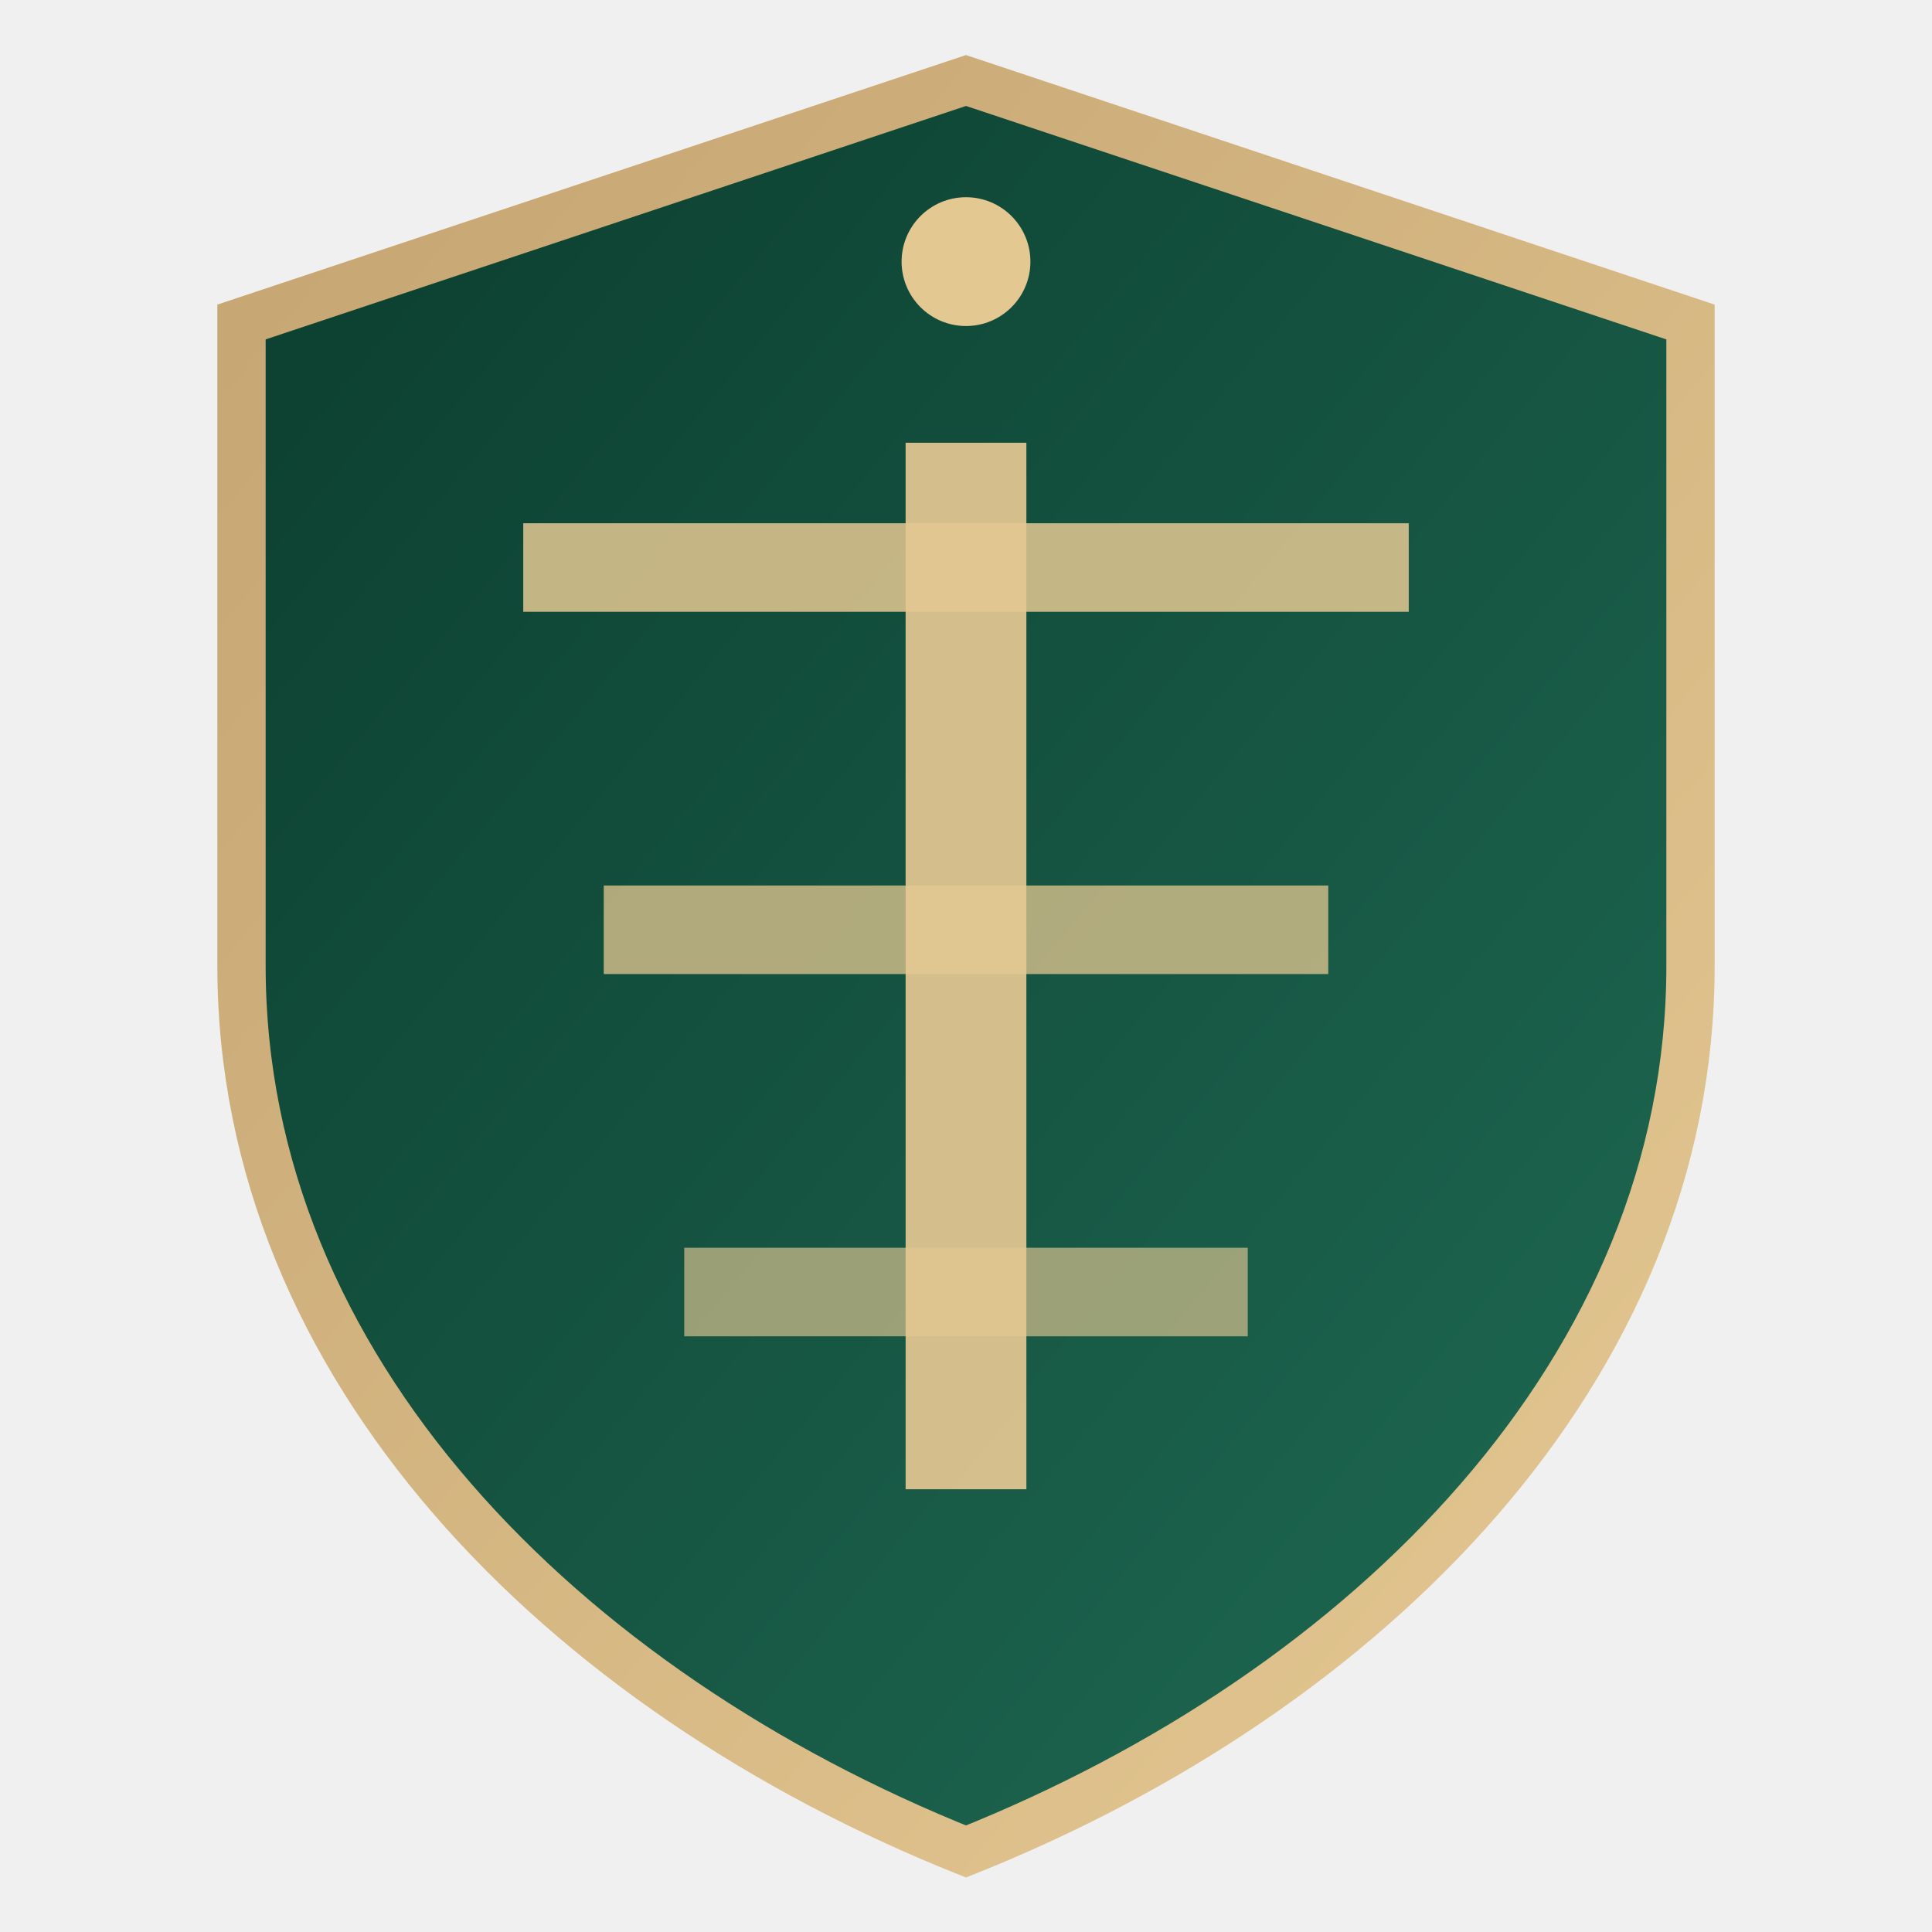
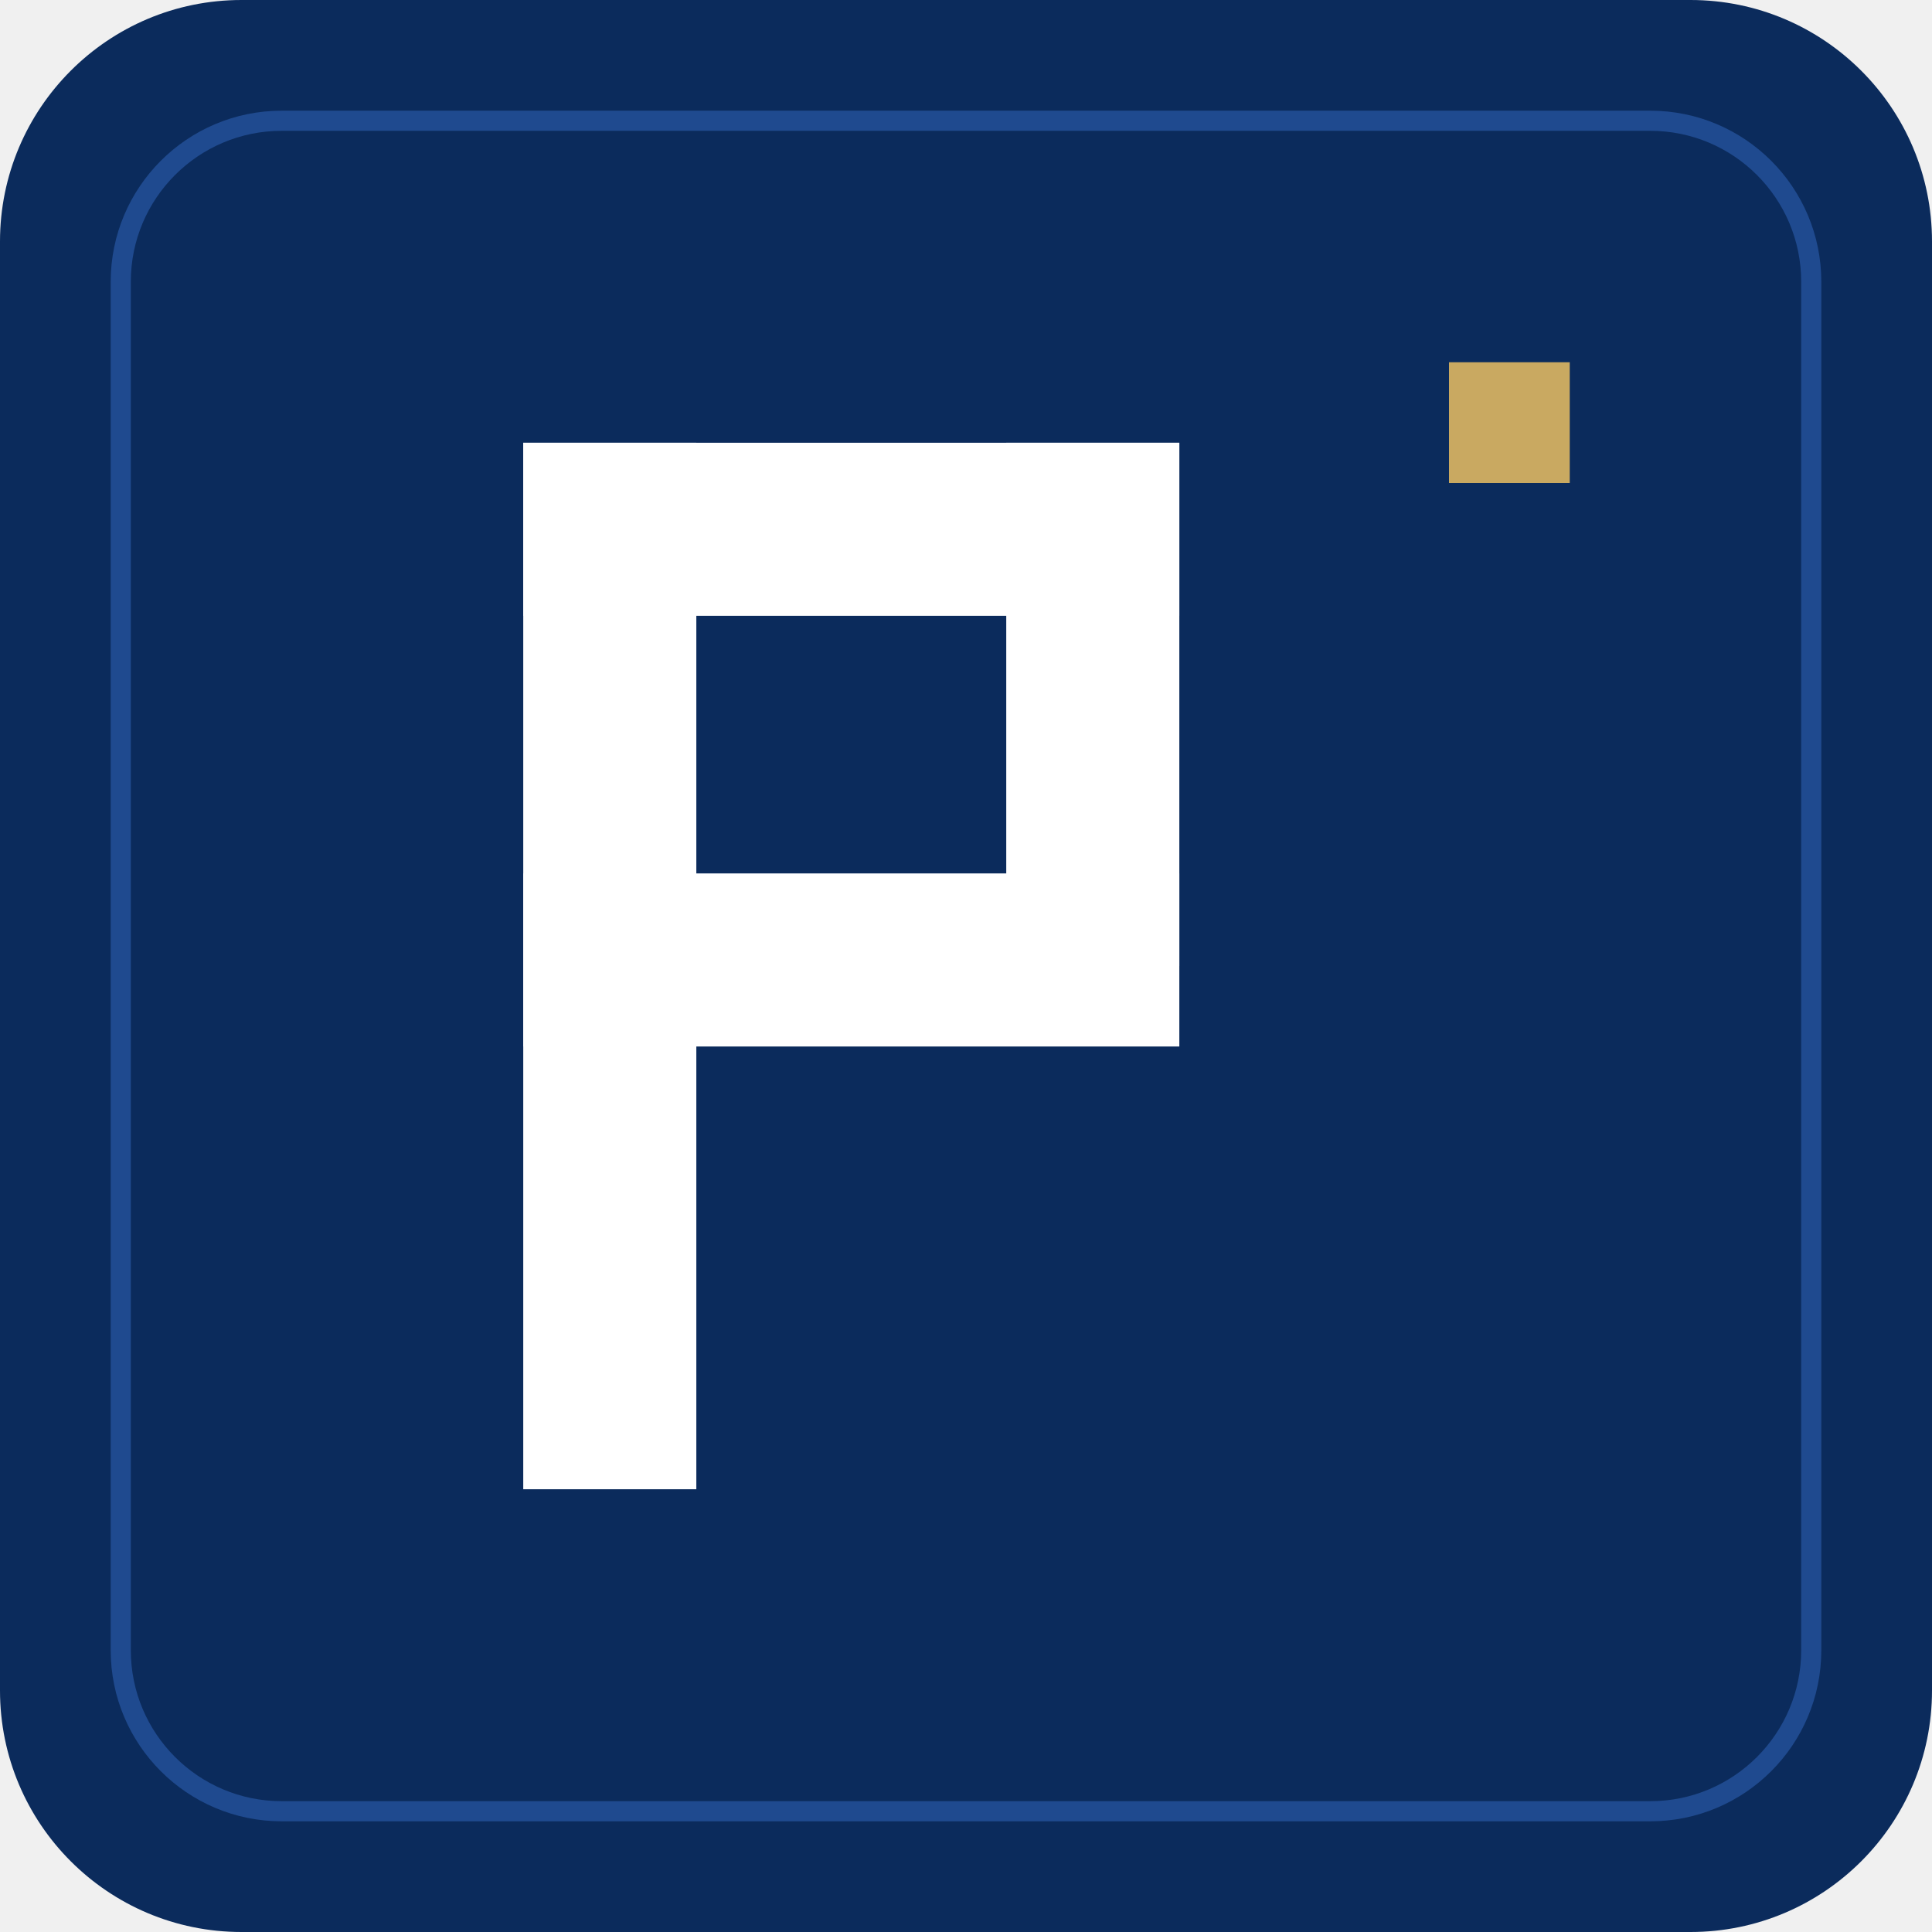
<svg xmlns="http://www.w3.org/2000/svg" viewBox="0 0 48 48" role="img" aria-label="ЦПФСР.РФ">
-   <defs>
-     <linearGradient id="lg-grad-em" x1="0" y1="0" x2="1" y2="1">
-       <stop offset="0%" stop-color="#0B3D2E" />
-       <stop offset="100%" stop-color="#1F6B54" />
-     </linearGradient>
-     <linearGradient id="lg-grad-gold" x1="0" y1="0" x2="1" y2="1">
-       <stop offset="0%" stop-color="#C5A572" />
-       <stop offset="100%" stop-color="#E4C892" />
-     </linearGradient>
-   </defs>
-   <path d="M24 2 L42 8 V24 C42 34 34 42 24 46 C14 42 6 34 6 24 V8 Z" fill="url(#lg-grad-em)" stroke="url(#lg-grad-gold)" stroke-width="1.2" />
-   <rect x="22.5" y="11" width="3" height="26" fill="#E4C892" opacity="0.92" />
-   <rect x="13" y="13" width="22" height="2.2" fill="#E4C892" opacity="0.85" />
-   <rect x="15" y="22" width="18" height="2.2" fill="#E4C892" opacity="0.75" />
-   <rect x="17" y="31" width="14" height="2.2" fill="#E4C892" opacity="0.65" />
-   <circle cx="24" cy="6.5" r="1.6" fill="#E4C892" />
+   <rect x="0" y="0" width="48" height="48" rx="6" fill="#0B2B5C" />
+   <rect x="3" y="3" width="42" height="42" rx="4" fill="none" stroke="#1F4A8F" stroke-width="0.5" />
+   <g transform="translate(13, 11)">
+     <rect x="0" y="0" width="4.3" height="26" fill="#FFFFFF" />
+     <rect x="0" y="0" width="16.3" height="4.3" fill="#FFFFFF" />
+     <rect x="12" y="0" width="4.3" height="13" fill="#FFFFFF" />
+     <rect x="0" y="10.7" width="16.3" height="4.3" fill="#FFFFFF" />
+   </g>
+   <rect x="36" y="9" width="3" height="3" fill="#C9A961" />
</svg>
